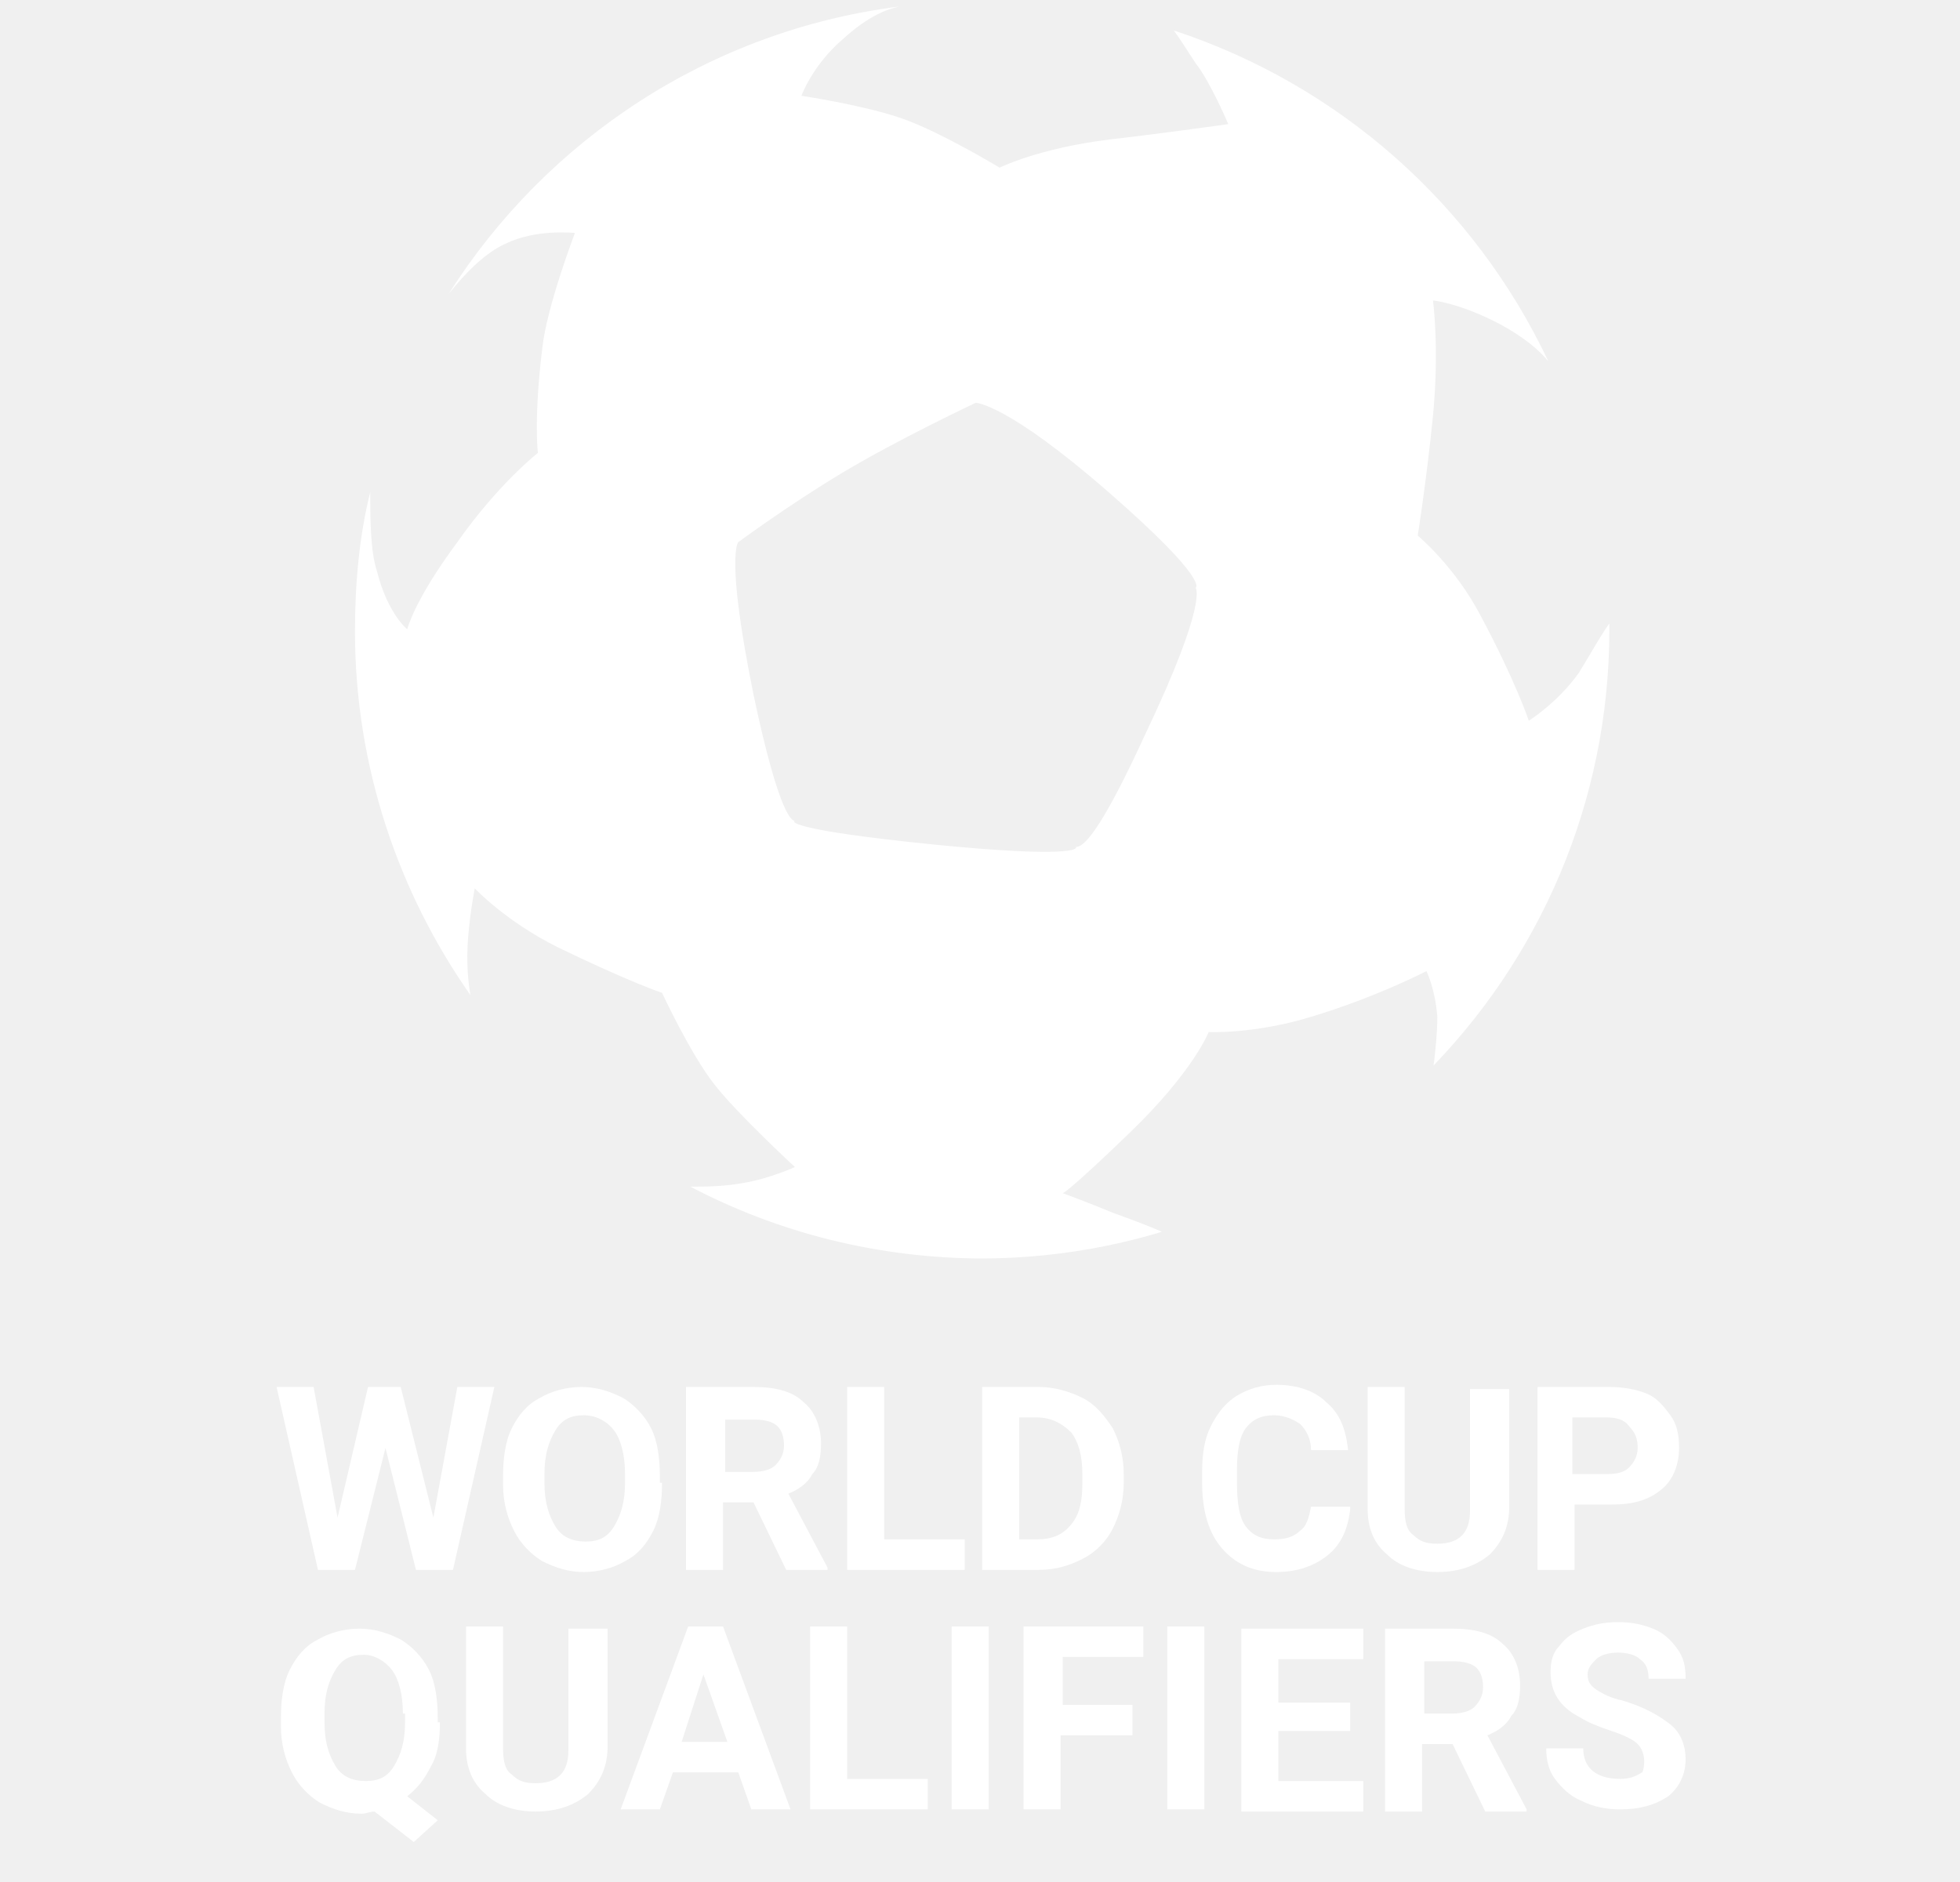
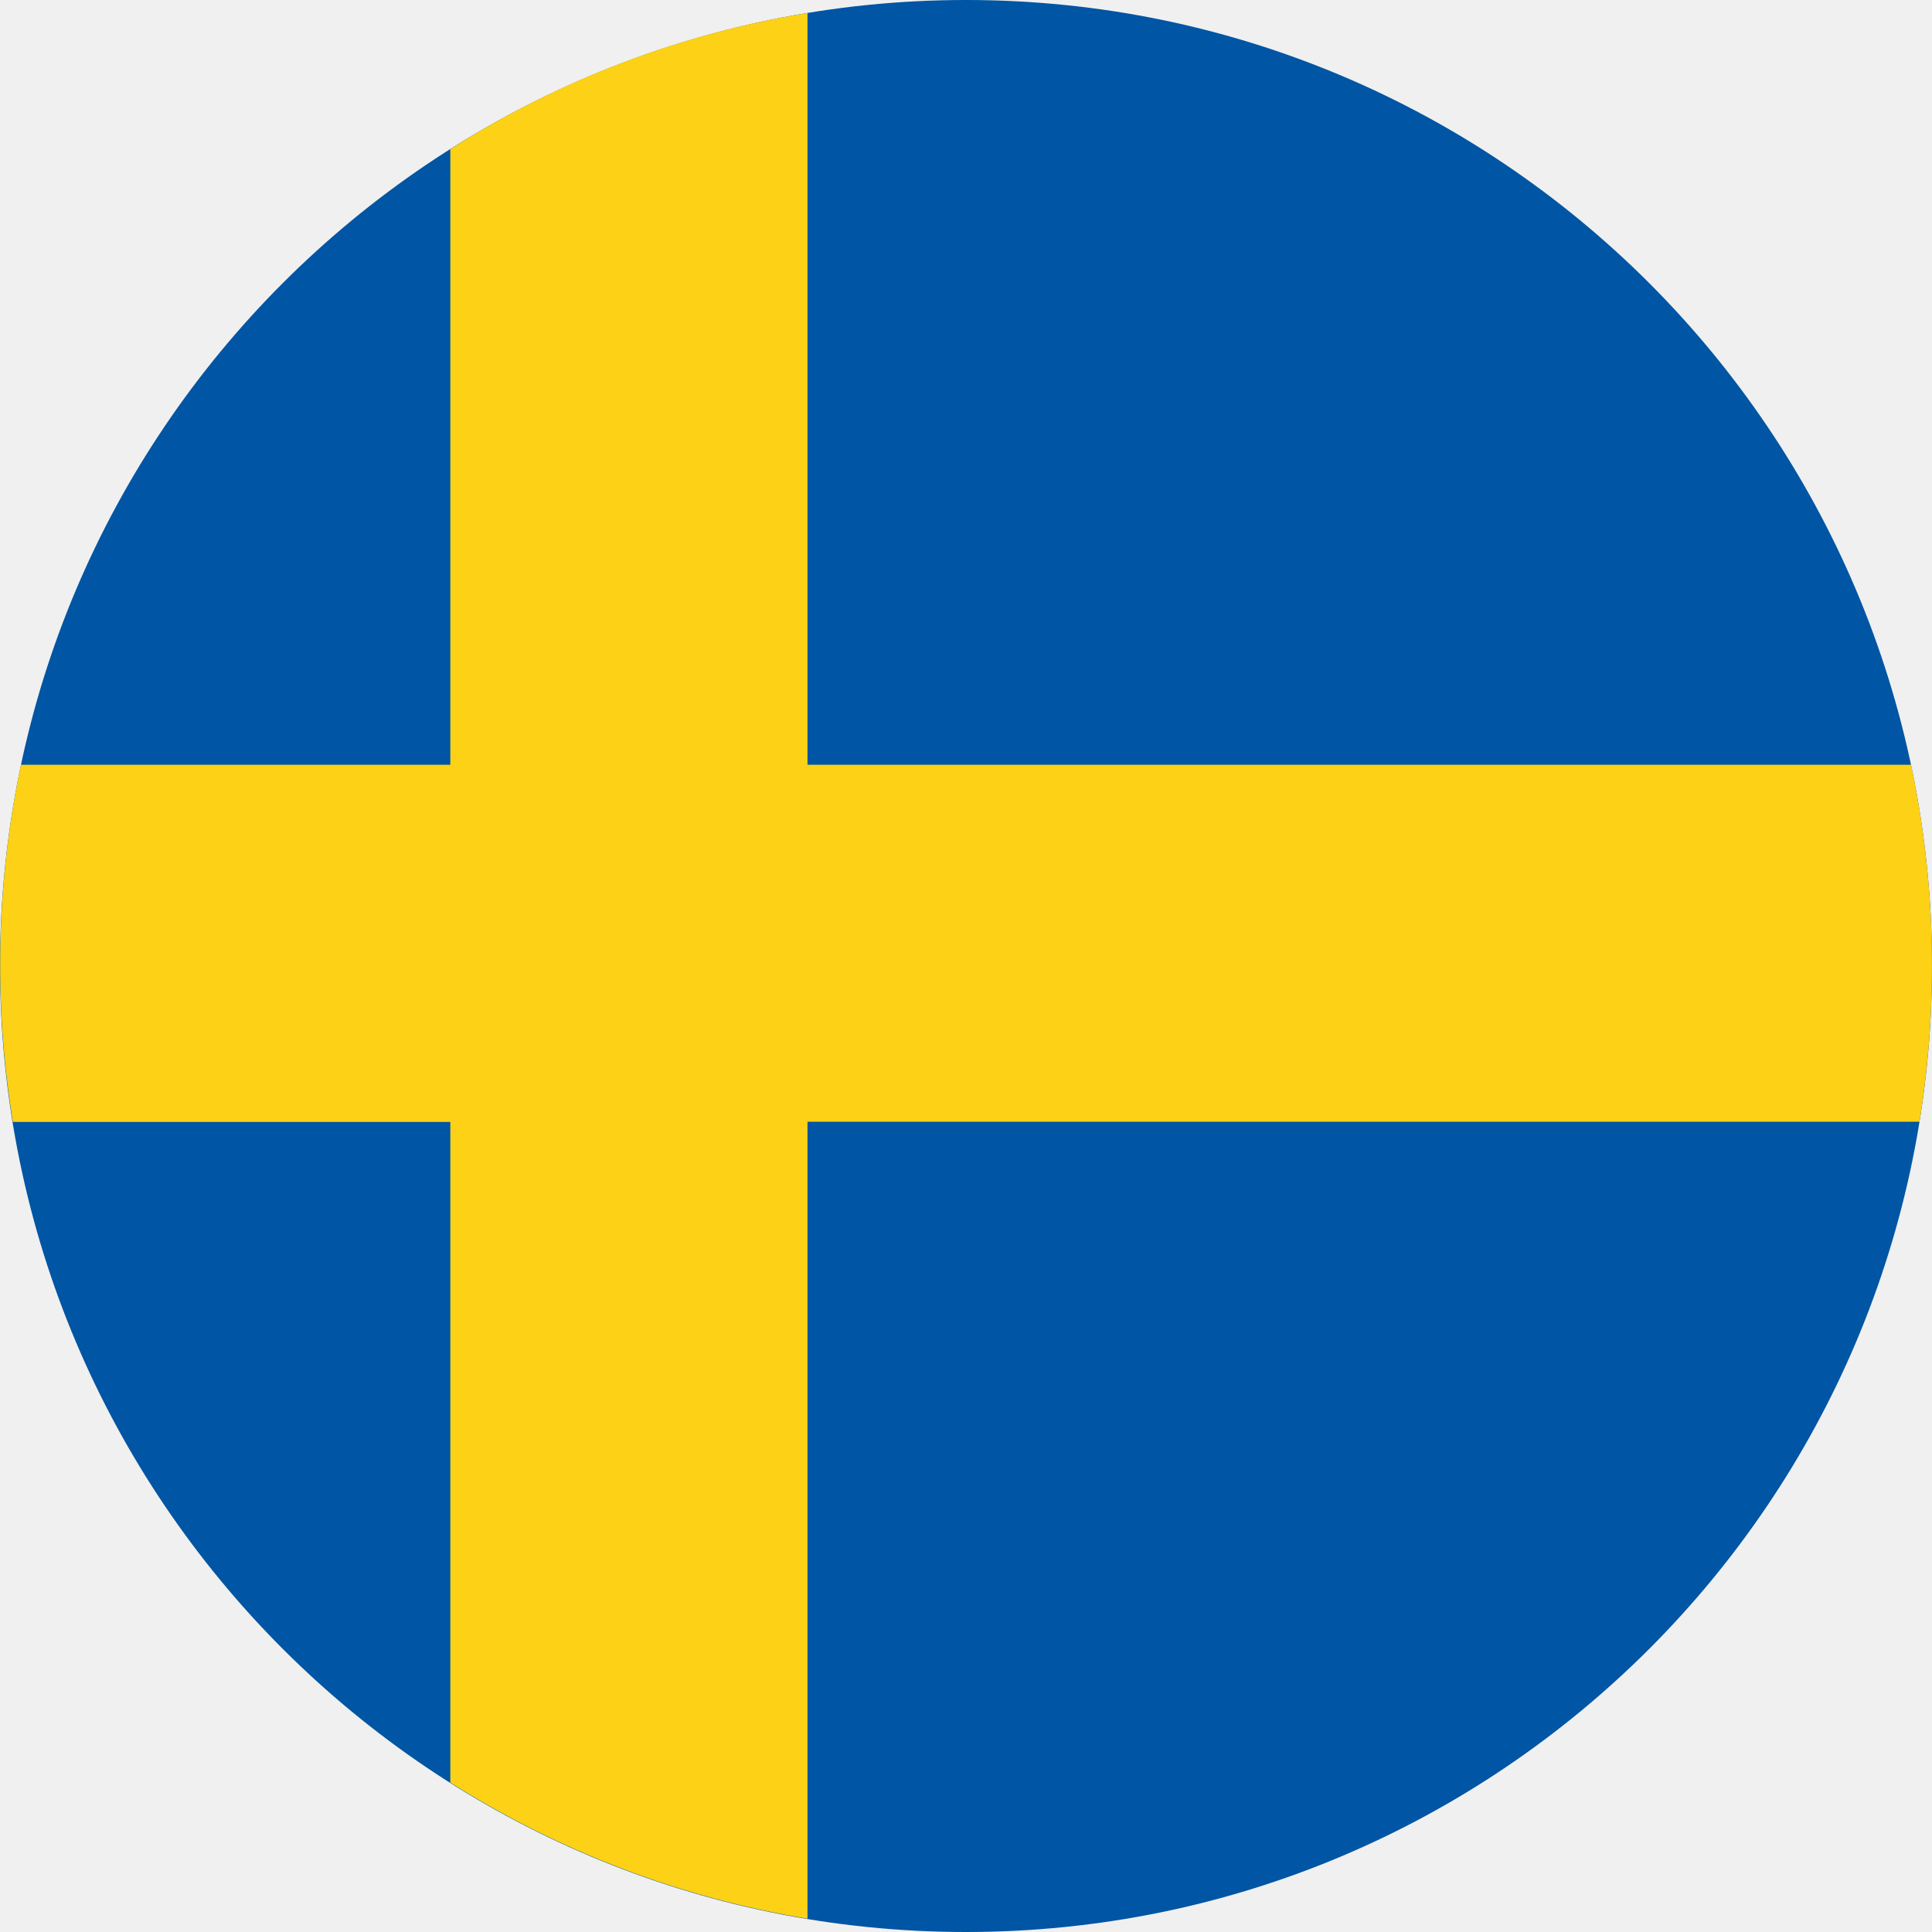
- <svg xmlns="http://www.w3.org/2000/svg" xmlns:xlink="http://www.w3.org/1999/xlink" version="1.1" id="Layer_1" x="0px" y="0px" viewBox="0 0 90 86.4" style="enable-background:new 0 0 90 86.4;" xml:space="preserve">
-   <style type="text/css">
- 	.st0{fill:#FFFFFF;}
- 	.st1{clip-path:url(#SVGID_2_);fill:#FFFFFF;}
- </style>
-   <g id="Layer_2">
- </g>
-   <g>
-     <path class="st0" d="M19.9,69.7l1.1-6h1.7l-1.9,8.4h-1.7l-1.4-5.6l-1.4,5.6h-1.7l-1.9-8.4h1.7l1.1,6l1.4-6h1.5L19.9,69.7z" />
-     <path class="st0" d="M30.4,68.1c0,0.8-0.1,1.6-0.4,2.2c-0.3,0.6-0.7,1.1-1.3,1.4c-0.5,0.3-1.2,0.5-1.9,0.5c-0.7,0-1.3-0.2-1.9-0.5   c-0.5-0.3-1-0.8-1.3-1.4c-0.3-0.6-0.5-1.3-0.5-2.1v-0.4c0-0.8,0.1-1.6,0.4-2.2c0.3-0.6,0.7-1.1,1.3-1.4c0.5-0.3,1.2-0.5,1.9-0.5   c0.7,0,1.3,0.2,1.9,0.5c0.5,0.3,1,0.8,1.3,1.4c0.3,0.6,0.4,1.4,0.4,2.2V68.1z M28.7,67.7c0-0.9-0.2-1.6-0.5-2S27.4,65,26.8,65   c-0.6,0-1,0.2-1.3,0.7c-0.3,0.5-0.5,1.1-0.5,2v0.4c0,0.9,0.2,1.5,0.5,2c0.3,0.5,0.8,0.7,1.4,0.7c0.6,0,1-0.2,1.3-0.7   c0.3-0.5,0.5-1.1,0.5-2V67.7z" />
-     <path class="st0" d="M34.6,69h-1.4v3.1h-1.7v-8.4h3.1c1,0,1.8,0.2,2.3,0.7c0.5,0.4,0.8,1.1,0.8,1.9c0,0.6-0.1,1.1-0.4,1.4   c-0.2,0.4-0.6,0.7-1.1,0.9L38,72v0.1h-1.9L34.6,69z M33.2,67.6h1.4c0.4,0,0.8-0.1,1-0.3c0.2-0.2,0.4-0.5,0.4-0.9   c0-0.4-0.1-0.7-0.3-0.9c-0.2-0.2-0.6-0.3-1-0.3h-1.4V67.6z" />
-     <path class="st0" d="M40.6,70.7h3.7v1.4h-5.4v-8.4h1.7V70.7z" />
-     <path class="st0" d="M45.1,72.1v-8.4h2.6c0.7,0,1.4,0.2,2,0.5c0.6,0.3,1,0.8,1.4,1.4c0.3,0.6,0.5,1.3,0.5,2.1v0.4   c0,0.8-0.2,1.5-0.5,2.1c-0.3,0.6-0.8,1.1-1.4,1.4s-1.2,0.5-2,0.5H45.1z M46.8,65.1v5.6h0.8c0.7,0,1.2-0.2,1.6-0.7s0.5-1.1,0.5-1.9   v-0.4c0-0.9-0.2-1.5-0.5-1.9c-0.4-0.4-0.9-0.7-1.6-0.7H46.8z" />
-     <path class="st0" d="M62,69.3c-0.1,0.9-0.4,1.6-1,2.1c-0.6,0.5-1.4,0.8-2.4,0.8c-1.1,0-1.9-0.4-2.5-1.1c-0.6-0.7-0.9-1.7-0.9-3   v-0.5c0-0.8,0.1-1.5,0.4-2.1s0.7-1.1,1.2-1.4c0.5-0.3,1.1-0.5,1.8-0.5c1,0,1.8,0.3,2.3,0.8c0.6,0.5,0.9,1.2,1,2.2h-1.7   c0-0.5-0.2-0.9-0.5-1.2c-0.3-0.2-0.7-0.4-1.2-0.4c-0.6,0-1,0.2-1.3,0.6c-0.3,0.4-0.4,1.1-0.4,1.9v0.6c0,0.9,0.1,1.6,0.4,2   c0.3,0.4,0.7,0.6,1.3,0.6c0.5,0,0.9-0.1,1.2-0.4c0.3-0.2,0.4-0.6,0.5-1.1H62z" />
-     <path class="st0" d="M69.3,63.7v5.5c0,0.9-0.3,1.6-0.9,2.2c-0.6,0.5-1.4,0.8-2.4,0.8c-1,0-1.8-0.3-2.3-0.8   c-0.6-0.5-0.9-1.2-0.9-2.1v-5.6h1.7v5.6c0,0.6,0.1,1,0.4,1.2c0.3,0.3,0.6,0.4,1.1,0.4c1,0,1.5-0.5,1.5-1.5v-5.6H69.3z" />
-     <path class="st0" d="M72.3,69.1v3h-1.7v-8.4h3.3c0.6,0,1.2,0.1,1.7,0.3c0.5,0.2,0.8,0.6,1.1,1c0.3,0.4,0.4,0.9,0.4,1.5   c0,0.8-0.3,1.5-0.8,1.9c-0.6,0.5-1.3,0.7-2.3,0.7H72.3z M72.3,67.7h1.5c0.5,0,0.8-0.1,1-0.3c0.2-0.2,0.4-0.5,0.4-0.9   c0-0.4-0.1-0.7-0.4-1c-0.2-0.3-0.6-0.4-1-0.4h-1.6V67.7z" />
-     <path class="st0" d="M20.2,79.1c0,0.8-0.1,1.5-0.4,2c-0.3,0.6-0.6,1-1.1,1.4l1.4,1.1l-1.1,1l-1.8-1.4c-0.2,0-0.4,0.1-0.6,0.1   c-0.7,0-1.3-0.2-1.9-0.5c-0.5-0.3-1-0.8-1.3-1.4c-0.3-0.6-0.5-1.3-0.5-2.1v-0.4c0-0.8,0.1-1.6,0.4-2.2c0.3-0.6,0.7-1.1,1.3-1.4   c0.5-0.3,1.2-0.5,1.9-0.5c0.7,0,1.3,0.2,1.9,0.5c0.5,0.3,1,0.8,1.3,1.4c0.3,0.6,0.4,1.4,0.4,2.2V79.1z M18.5,78.7   c0-0.9-0.2-1.6-0.5-2S17.2,76,16.7,76c-0.6,0-1,0.2-1.3,0.7c-0.3,0.5-0.5,1.1-0.5,2v0.4c0,0.9,0.2,1.5,0.5,2   c0.3,0.5,0.8,0.7,1.4,0.7c0.6,0,1-0.2,1.3-0.7c0.3-0.5,0.5-1.1,0.5-2V78.7z" />
-     <path class="st0" d="M27.9,74.7v5.5c0,0.9-0.3,1.6-0.9,2.2c-0.6,0.5-1.4,0.8-2.4,0.8c-1,0-1.8-0.3-2.3-0.8   c-0.6-0.5-0.9-1.2-0.9-2.1v-5.6h1.7v5.6c0,0.6,0.1,1,0.4,1.2c0.3,0.3,0.6,0.4,1.1,0.4c1,0,1.5-0.5,1.5-1.5v-5.6H27.9z" />
-     <path class="st0" d="M33.9,81.4h-3l-0.6,1.7h-1.8l3.1-8.4h1.6l3.1,8.4h-1.8L33.9,81.4z M31.3,80h2.1l-1.1-3.1L31.3,80z" />
-     <path class="st0" d="M38.9,81.7h3.7v1.4h-5.4v-8.4h1.7V81.7z" />
-     <path class="st0" d="M45.4,83.1h-1.7v-8.4h1.7V83.1z" />
-     <path class="st0" d="M52,79.7h-3.3v3.4H47v-8.4h5.5v1.4h-3.7v2.2H52V79.7z" />
-     <path class="st0" d="M55.3,83.1h-1.7v-8.4h1.7V83.1z" />
-     <path class="st0" d="M62,79.5h-3.3v2.3h3.9v1.4h-5.6v-8.4h5.6v1.4h-3.9v2H62V79.5z" />
-     <path class="st0" d="M66.7,80.1h-1.4v3.1h-1.7v-8.4h3.1c1,0,1.8,0.2,2.3,0.7c0.5,0.4,0.8,1.1,0.8,1.9c0,0.6-0.1,1.1-0.4,1.4   c-0.2,0.4-0.6,0.7-1.1,0.9l1.8,3.4v0.1h-1.9L66.7,80.1z M65.3,78.7h1.4c0.4,0,0.8-0.1,1-0.3c0.2-0.2,0.4-0.5,0.4-0.9   c0-0.4-0.1-0.7-0.3-0.9c-0.2-0.2-0.6-0.3-1-0.3h-1.4V78.7z" />
-     <path class="st0" d="M75.5,80.9c0-0.3-0.1-0.6-0.3-0.8c-0.2-0.2-0.6-0.4-1.2-0.6c-0.6-0.2-1.1-0.4-1.4-0.6c-1-0.5-1.4-1.2-1.4-2.1   c0-0.5,0.1-0.9,0.4-1.2c0.3-0.4,0.6-0.6,1.1-0.8c0.5-0.2,1-0.3,1.6-0.3c0.6,0,1.1,0.1,1.6,0.3c0.5,0.2,0.8,0.5,1.1,0.9   c0.3,0.4,0.4,0.8,0.4,1.4h-1.7c0-0.4-0.1-0.7-0.4-0.9c-0.2-0.2-0.6-0.3-1-0.3c-0.4,0-0.8,0.1-1,0.3c-0.2,0.2-0.4,0.4-0.4,0.7   c0,0.3,0.1,0.5,0.4,0.7c0.3,0.2,0.7,0.4,1.2,0.5c1,0.3,1.7,0.7,2.2,1.1c0.5,0.4,0.7,1,0.7,1.6c0,0.7-0.3,1.3-0.8,1.7   c-0.6,0.4-1.3,0.6-2.2,0.6c-0.6,0-1.2-0.1-1.8-0.4c-0.5-0.2-0.9-0.6-1.2-1c-0.3-0.4-0.4-0.9-0.4-1.4h1.7c0,0.9,0.6,1.4,1.7,1.4   c0.4,0,0.7-0.1,1-0.3C75.4,81.5,75.5,81.2,75.5,80.9z" />
-   </g>
-   <g>
-     <defs>
-       <circle id="SVGID_1_" cx="45" cy="28.9" r="28.9" />
-     </defs>
-     <clipPath id="SVGID_2_">
-       <use xlink:href="#SVGID_1_" style="overflow:visible;" />
-     </clipPath>
-     <path class="st1" d="M72.5,30.9c-1,1.4-2.3,2.2-2.3,2.2s-0.6-1.8-2.2-4.8c-1.2-2.3-2.9-3.7-2.9-3.7s0.4-2.5,0.7-5.5   c0.3-3.1,0-5.3,0-5.3s1.2,0.1,3.1,1.1c1.1,0.6,1.8,1.2,2.2,1.7C67.7,9.4,61.5,3.9,53.9,1.4c0.3,0.4,0.6,0.9,1,1.5   c0.7,0.9,1.5,2.8,1.5,2.8S53.6,6.1,51,6.4c-3.3,0.4-5.1,1.3-5.1,1.3S43.1,6,41.3,5.4s-4.5-1-4.5-1s0.5-1.4,1.9-2.6   c1.2-1.1,2.1-1.4,2.6-1.5c-8.7,1.1-16.2,6.1-20.7,13.2c0.8-1,1.7-1.9,2.6-2.3c1.4-0.7,3.2-0.5,3.2-0.5s-1.3,3.4-1.5,5.3   c-0.4,3.3-0.2,4.8-0.2,4.8s-1.8,1.4-3.7,4.1c-2,2.7-2.3,4-2.3,4s-0.9-0.7-1.4-2.7c-0.3-0.9-0.3-2.5-0.3-3.6c-0.5,2-0.7,4.2-0.7,6.4   c0,6.2,2,12,5.3,16.7c-0.1-0.6-0.2-1.5-0.1-2.7c0.1-1.2,0.3-2.2,0.3-2.2s1.4,1.5,3.8,2.7c3.3,1.6,4.8,2.1,4.8,2.1s1.3,2.8,2.4,4.2   c1,1.3,3.7,3.8,3.7,3.8s-1.1,0.5-2.2,0.7c-1,0.2-1.9,0.2-2.6,0.2c4,2.1,8.6,3.3,13.5,3.3c2.9,0,5.6-0.4,8.2-1.2   c-0.4-0.2-1.2-0.5-2.3-0.9c-1.2-0.5-2.3-0.9-2.3-0.9s0.2,0,3.1-2.8c2.9-2.8,3.6-4.6,3.6-4.6s2.1,0.1,4.7-0.7c3-0.9,5.3-2.1,5.3-2.1   s0.4,0.8,0.5,2.1c0,0.7-0.1,1.8-0.2,2.4c5.1-5.2,8.2-12.3,8.2-20.2c0-0.1,0-0.3,0-0.4C73.6,29,73,30.1,72.5,30.9z M52.6,33.7   c-2.2,4.8-2.9,5.2-3.2,5.2c0.1,0.1-0.3,0.5-6.4-0.1c-7-0.7-6.6-1.1-6.5-1.1c-0.1,0-0.7-0.1-1.9-5.8c-1.3-6.4-0.7-7-0.7-7   s2.3-1.7,4.8-3.2c2.5-1.5,6.1-3.2,6.1-3.2s1.4,0,6.1,4.1c4.7,4.1,4,4.4,4,4.4S55.5,27.6,52.6,33.7z" />
-   </g>
+ <svg xmlns="http://www.w3.org/2000/svg" id="Layer_1" data-name="Layer 1" viewBox="0 0 24 24">
+   <defs>
+     <style>.cls-1{fill:#0055a4;}.cls-2{fill:#fcd116;}</style>
+   </defs>
+   <circle class="cls-1" cx="12" cy="12" r="12" />
+   <path class="cls-2" d="M23.74,9.5H10.031V0.161A11.763,11.763,0,0,0,5.594,1.852V9.5H0.26a12.121,12.121,0,0,0-.1,4.437H5.594v8.207a11.911,11.911,0,0,0,4.437,1.691v-9.9H23.844A12.139,12.139,0,0,0,23.74,9.5Z" transform="translate(0)" />
</svg>
